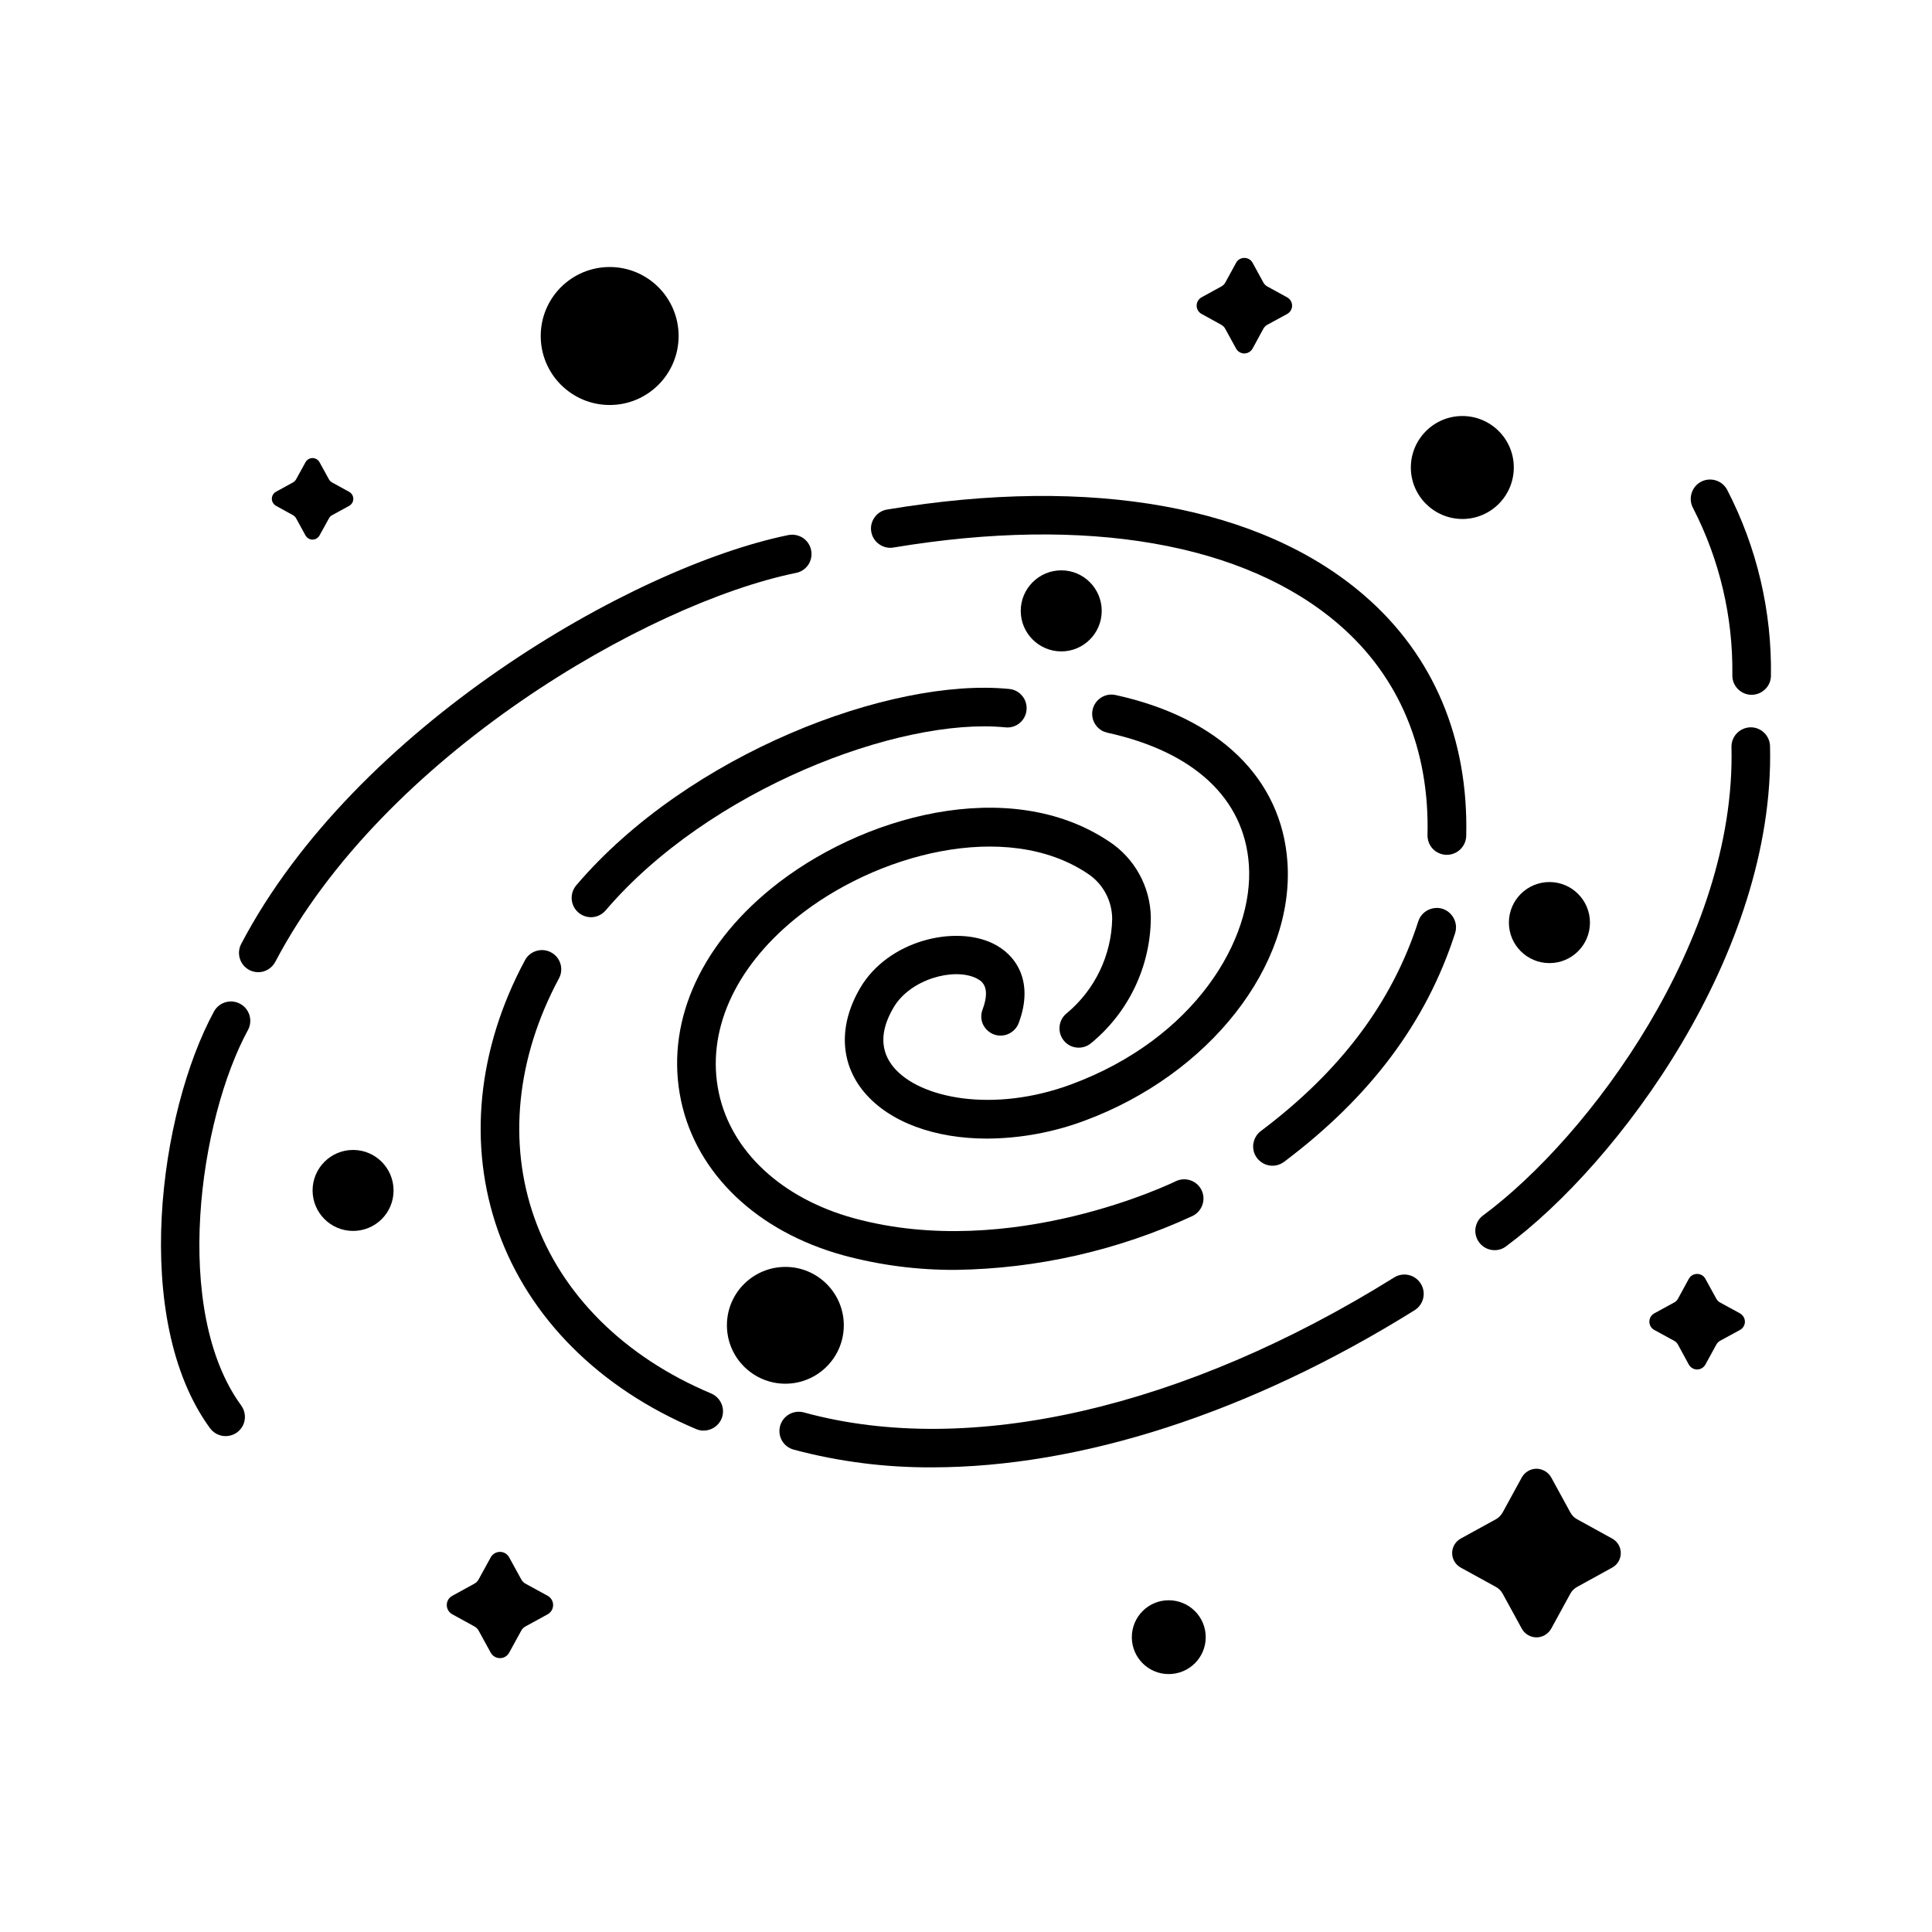
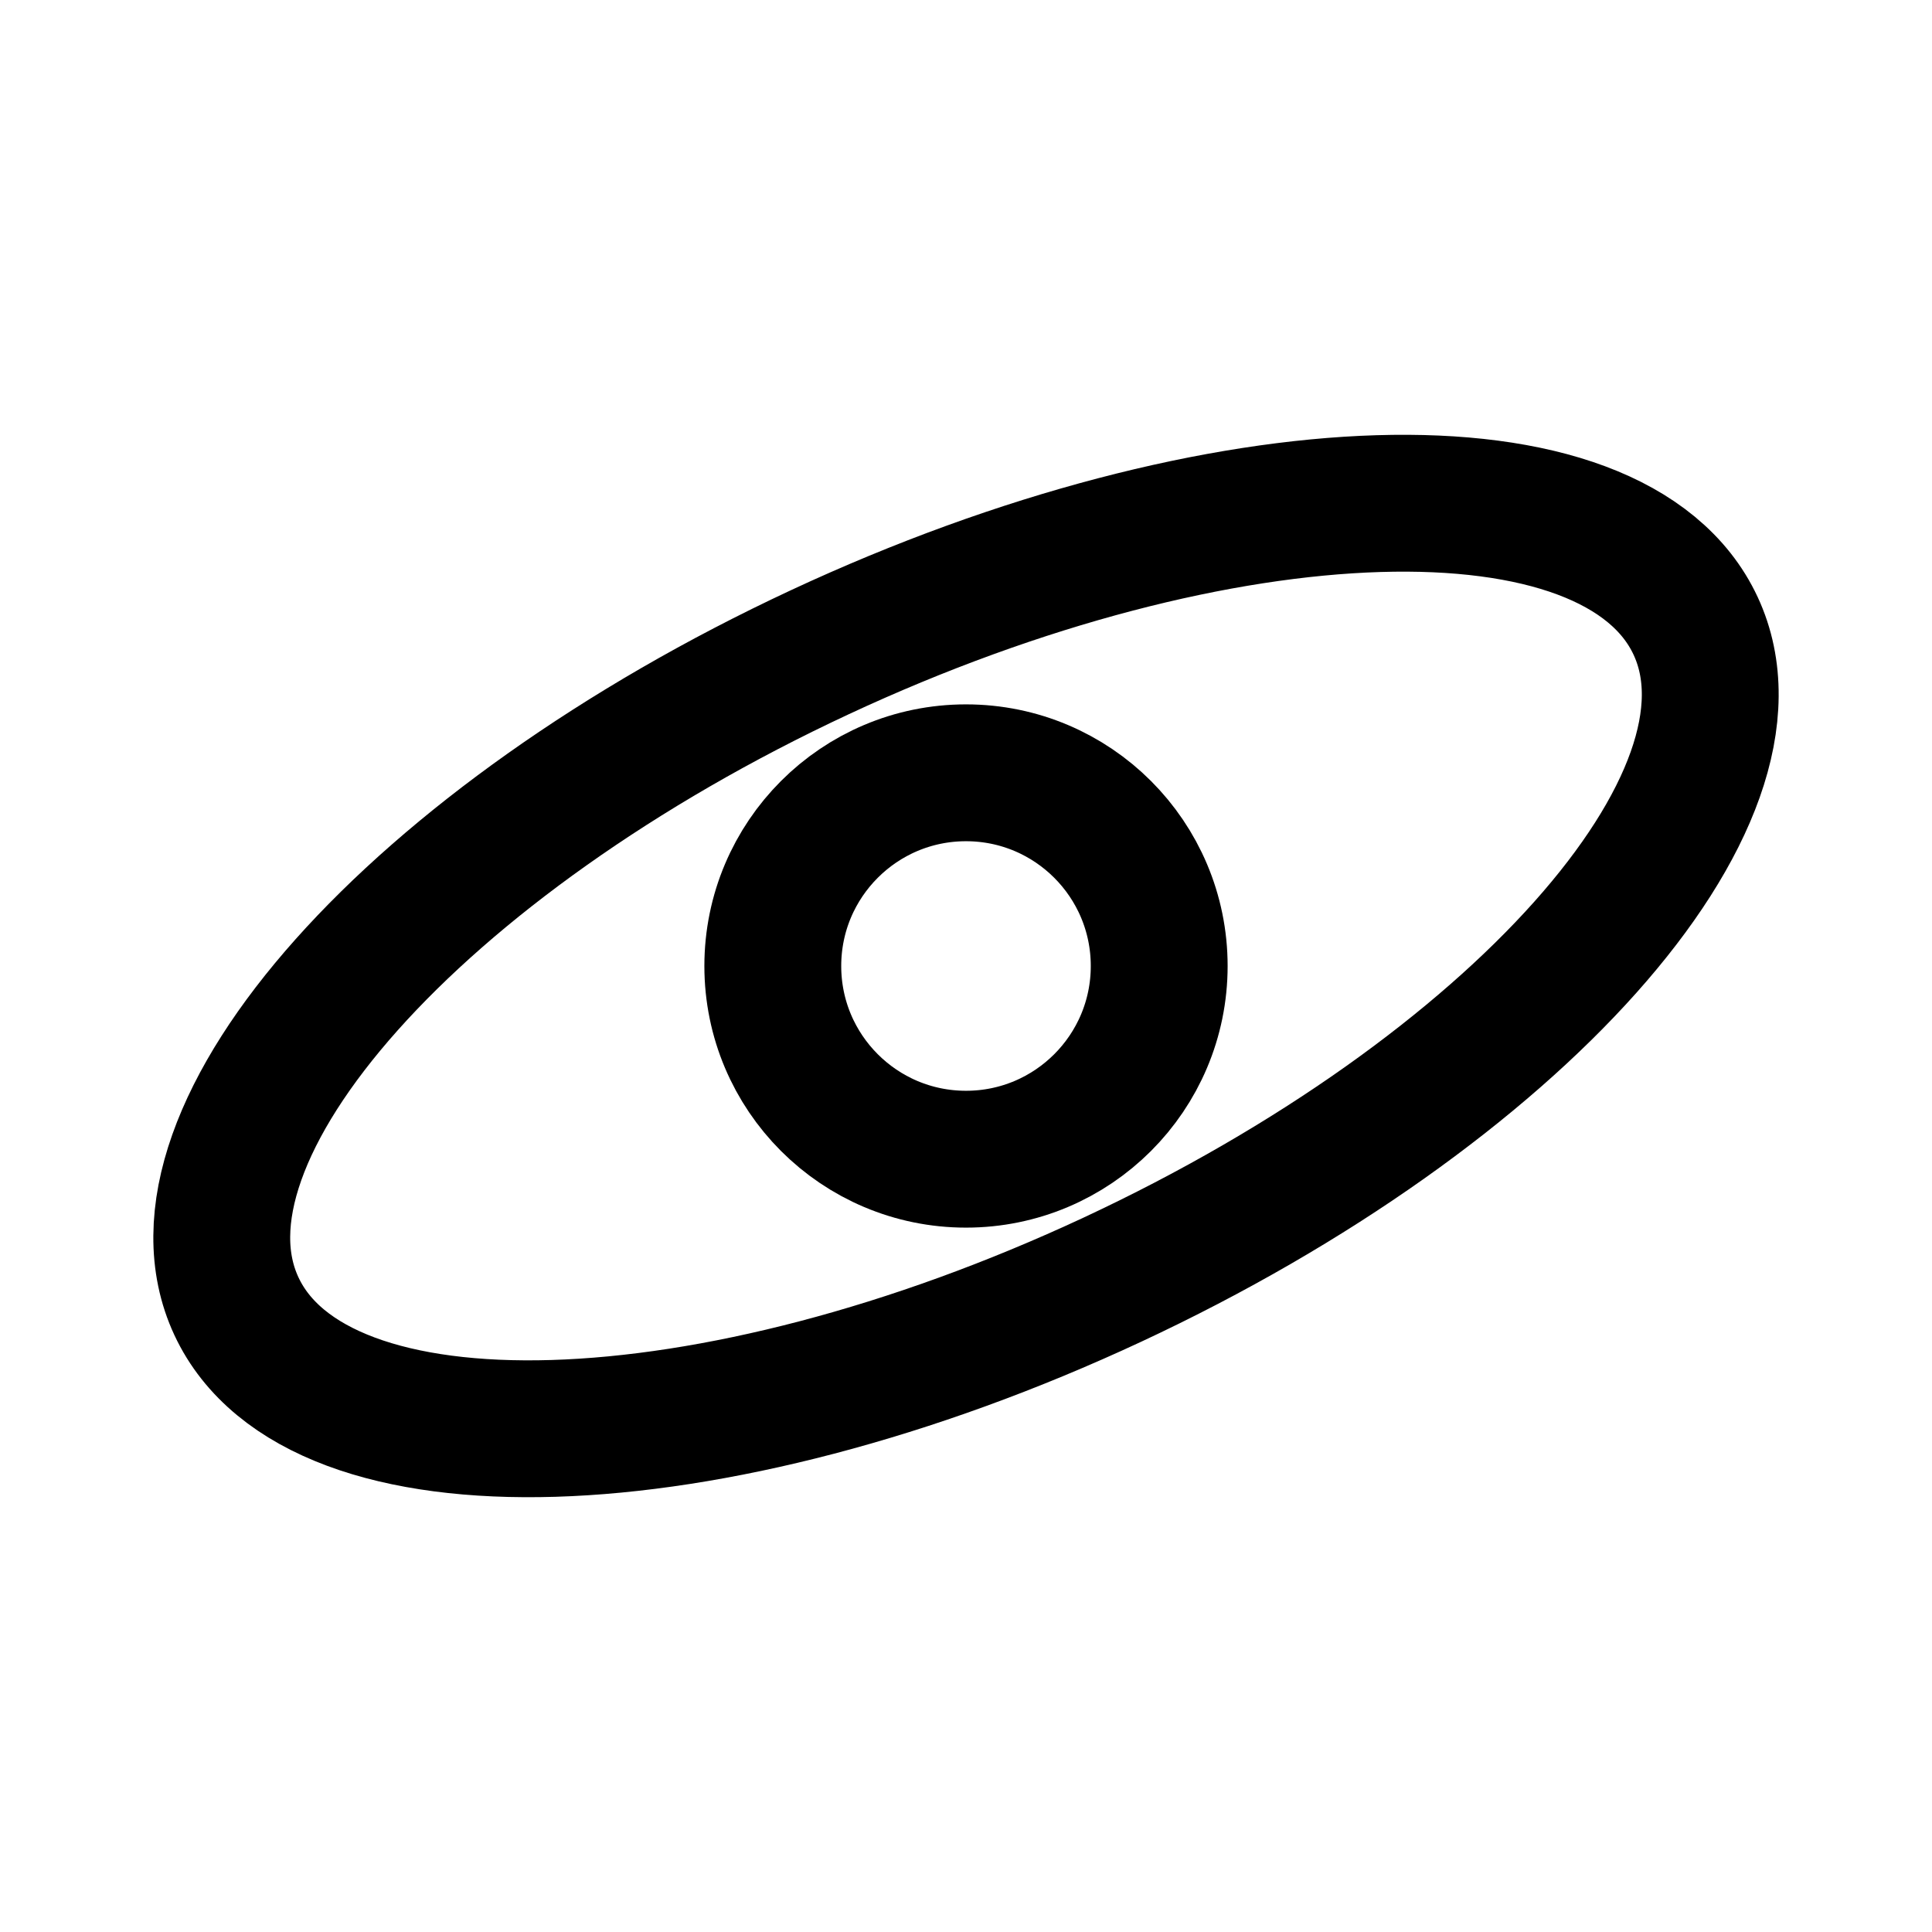
- <svg xmlns="http://www.w3.org/2000/svg" width="24" height="24" viewBox="0 0 24 24" fill="none">
-   <path d="M14.518 19.879C14.772 19.879 14.978 20.084 14.978 20.338C14.978 20.591 14.772 20.796 14.518 20.796C14.265 20.796 14.06 20.591 14.06 20.338C14.06 20.084 14.265 19.879 14.518 19.879Z" fill="black" />
-   <path d="M6.211 19.278C6.259 19.278 6.302 19.304 6.325 19.346L6.476 19.621C6.488 19.643 6.506 19.661 6.528 19.673L6.804 19.824C6.845 19.847 6.871 19.89 6.871 19.938C6.871 19.986 6.845 20.03 6.804 20.053L6.528 20.204C6.506 20.216 6.488 20.233 6.476 20.255L6.325 20.53C6.302 20.572 6.259 20.598 6.211 20.598C6.163 20.598 6.119 20.572 6.096 20.53L5.945 20.255C5.933 20.233 5.915 20.216 5.893 20.204L5.618 20.053C5.576 20.03 5.55 19.986 5.55 19.938C5.55 19.89 5.576 19.847 5.618 19.824L5.893 19.673C5.915 19.661 5.933 19.643 5.945 19.621L6.096 19.346C6.119 19.304 6.163 19.278 6.211 19.278Z" fill="black" />
-   <path d="M19.087 18.245C19.162 18.246 19.232 18.287 19.269 18.352L19.508 18.789C19.527 18.824 19.555 18.853 19.59 18.872L20.026 19.112C20.093 19.148 20.134 19.217 20.134 19.293C20.134 19.368 20.093 19.438 20.026 19.474L19.59 19.714C19.555 19.733 19.527 19.762 19.508 19.796L19.269 20.233C19.232 20.298 19.162 20.34 19.087 20.34C19.012 20.34 18.942 20.299 18.905 20.233L18.666 19.796C18.647 19.762 18.618 19.733 18.584 19.714L18.147 19.474C18.081 19.438 18.039 19.368 18.039 19.293C18.039 19.217 18.081 19.148 18.147 19.112L18.584 18.872C18.618 18.853 18.646 18.824 18.666 18.789L18.905 18.352C18.942 18.287 19.012 18.245 19.087 18.245Z" fill="black" />
-   <path d="M17.319 15.869C17.431 15.799 17.579 15.833 17.649 15.946C17.72 16.058 17.685 16.206 17.573 16.276C15.522 17.555 13.421 18.227 11.579 18.228C11 18.231 10.423 18.158 9.864 18.009C9.801 17.993 9.747 17.953 9.715 17.898C9.682 17.842 9.674 17.775 9.691 17.713C9.708 17.651 9.749 17.599 9.806 17.567C9.862 17.536 9.929 17.529 9.991 17.547C12.039 18.107 14.71 17.495 17.319 15.869Z" fill="black" />
-   <path d="M2.661 12.56C2.727 12.447 2.87 12.408 2.984 12.47C3.098 12.532 3.142 12.674 3.083 12.79C2.473 13.907 2.135 16.281 2.996 17.459C3.049 17.532 3.058 17.629 3.017 17.709C2.976 17.79 2.893 17.84 2.803 17.84C2.727 17.84 2.655 17.804 2.609 17.742C1.624 16.394 1.976 13.815 2.661 12.56Z" fill="black" />
-   <path d="M6.662 11.813C6.723 11.794 6.789 11.8 6.846 11.831C6.902 11.861 6.944 11.912 6.962 11.973C6.981 12.035 6.973 12.101 6.942 12.157C6.415 13.14 6.308 14.196 6.639 15.13C6.976 16.082 7.755 16.857 8.834 17.31C8.939 17.355 8.999 17.467 8.977 17.579C8.954 17.691 8.855 17.771 8.741 17.771L8.742 17.772C8.71 17.772 8.678 17.765 8.649 17.753C7.444 17.246 6.571 16.372 6.187 15.291C5.811 14.227 5.928 13.034 6.52 11.931C6.549 11.874 6.601 11.831 6.662 11.813Z" fill="black" />
-   <path d="M9.757 15.738C10.157 15.738 10.482 16.063 10.482 16.463C10.482 16.864 10.157 17.188 9.757 17.189C9.356 17.189 9.03 16.864 9.03 16.463C9.03 16.062 9.356 15.738 9.757 15.738Z" fill="black" />
-   <path d="M21.082 15.825C21.125 15.825 21.165 15.848 21.185 15.886L21.321 16.134C21.332 16.153 21.348 16.169 21.367 16.18L21.615 16.315L21.64 16.334C21.662 16.356 21.676 16.386 21.676 16.418C21.676 16.461 21.652 16.501 21.615 16.521L21.367 16.656C21.347 16.667 21.332 16.683 21.321 16.703L21.185 16.951C21.165 16.988 21.125 17.012 21.082 17.012C21.039 17.012 21 16.988 20.979 16.951L20.844 16.703C20.834 16.683 20.817 16.667 20.797 16.656L20.55 16.521C20.512 16.501 20.489 16.461 20.489 16.418C20.489 16.375 20.512 16.336 20.55 16.315L20.797 16.18C20.817 16.169 20.834 16.153 20.844 16.134L20.979 15.886L20.998 15.86C21.02 15.838 21.05 15.825 21.082 15.825Z" fill="black" />
-   <path d="M9.577 11.04C10.686 10.136 12.533 9.623 13.774 10.451C14.094 10.659 14.29 11.014 14.296 11.396C14.294 12.002 14.021 12.576 13.552 12.96C13.503 13.001 13.438 13.02 13.374 13.013C13.311 13.007 13.252 12.974 13.213 12.924C13.173 12.873 13.155 12.809 13.163 12.746C13.17 12.682 13.203 12.624 13.254 12.585C13.601 12.295 13.806 11.869 13.816 11.416C13.815 11.187 13.7 10.974 13.508 10.85C12.496 10.175 10.869 10.606 9.88 11.412C9.117 12.034 8.771 12.822 8.929 13.573C9.083 14.304 9.711 14.887 10.607 15.133C12.567 15.67 14.582 14.685 14.603 14.675C14.722 14.616 14.866 14.664 14.925 14.782C14.984 14.9 14.935 15.044 14.817 15.104C13.892 15.532 12.887 15.761 11.868 15.775C11.399 15.777 10.932 15.717 10.48 15.595C9.407 15.301 8.652 14.581 8.46 13.672C8.263 12.739 8.67 11.78 9.577 11.04Z" fill="black" />
-   <path d="M21.743 9.035C21.875 9.032 21.985 9.137 21.988 9.27C22.05 11.836 20.108 14.448 18.708 15.483C18.668 15.514 18.618 15.53 18.567 15.53C18.463 15.53 18.371 15.463 18.339 15.365C18.306 15.267 18.341 15.159 18.424 15.098C19.74 14.124 21.567 11.675 21.509 9.281C21.507 9.218 21.531 9.156 21.575 9.11C21.619 9.064 21.679 9.037 21.743 9.035Z" fill="black" />
-   <path d="M4.386 14.285C4.664 14.285 4.889 14.511 4.889 14.789C4.889 15.067 4.664 15.291 4.386 15.291C4.108 15.291 3.884 15.066 3.883 14.789C3.883 14.511 4.108 14.285 4.386 14.285Z" fill="black" />
-   <path d="M17.921 11.29C17.982 11.31 18.032 11.354 18.061 11.411C18.09 11.468 18.095 11.534 18.075 11.595C17.718 12.699 17.023 13.627 15.951 14.433C15.909 14.464 15.859 14.481 15.807 14.481C15.704 14.481 15.612 14.415 15.579 14.317C15.547 14.219 15.581 14.111 15.663 14.05C16.653 13.305 17.293 12.454 17.618 11.447C17.637 11.386 17.68 11.335 17.737 11.306C17.794 11.277 17.86 11.27 17.921 11.29Z" fill="black" />
-   <path d="M13.859 8.634C15.143 8.915 15.921 9.671 15.993 10.709C16.082 11.997 15.022 13.348 13.472 13.922C13.085 14.066 12.675 14.142 12.261 14.144C11.618 14.144 11.051 13.944 10.735 13.567C10.433 13.206 10.415 12.734 10.686 12.272C11.032 11.684 11.854 11.491 12.33 11.718C12.615 11.853 12.85 12.184 12.656 12.705C12.635 12.765 12.589 12.814 12.531 12.842C12.473 12.869 12.406 12.872 12.346 12.85C12.286 12.827 12.237 12.781 12.21 12.723C12.184 12.664 12.183 12.598 12.207 12.538C12.316 12.242 12.181 12.178 12.124 12.15C11.845 12.018 11.307 12.163 11.1 12.516C10.93 12.804 10.931 13.054 11.102 13.259C11.425 13.645 12.337 13.829 13.306 13.471C14.84 12.903 15.579 11.668 15.514 10.742C15.457 9.92 14.833 9.338 13.756 9.102L13.71 9.087C13.608 9.042 13.548 8.93 13.573 8.816C13.602 8.687 13.729 8.605 13.859 8.634Z" fill="black" />
-   <path d="M9.787 6.648C9.85 6.634 9.916 6.646 9.971 6.68C10.025 6.715 10.064 6.771 10.076 6.834C10.089 6.898 10.076 6.964 10.04 7.017C10.003 7.071 9.946 7.107 9.883 7.118C8.039 7.497 4.766 9.387 3.42 11.948C3.378 12.027 3.297 12.077 3.208 12.077C3.124 12.077 3.046 12.033 3.003 11.961C2.96 11.889 2.957 11.8 2.996 11.726C4.41 9.033 7.849 7.047 9.787 6.648Z" fill="black" />
-   <path d="M19.248 10.957C19.526 10.957 19.751 11.183 19.751 11.461C19.751 11.739 19.526 11.964 19.248 11.964C18.97 11.964 18.744 11.739 18.744 11.461C18.744 11.183 18.97 10.957 19.248 10.957Z" fill="black" />
-   <path d="M12.531 8.558C12.596 8.562 12.655 8.593 12.697 8.643C12.739 8.692 12.758 8.756 12.752 8.82C12.746 8.885 12.714 8.944 12.664 8.984C12.614 9.025 12.549 9.043 12.485 9.035C11.166 8.907 8.803 9.809 7.523 11.31C7.477 11.363 7.411 11.394 7.341 11.394C7.248 11.394 7.162 11.339 7.123 11.254C7.084 11.169 7.098 11.069 7.158 10.998C8.554 9.361 11.063 8.414 12.531 8.558Z" fill="black" />
-   <path d="M11.024 6.329C13.564 5.906 15.671 6.287 16.955 7.403C17.808 8.143 18.243 9.174 18.214 10.385C18.21 10.515 18.103 10.619 17.973 10.619H17.967C17.904 10.617 17.843 10.591 17.799 10.545C17.755 10.499 17.732 10.436 17.733 10.373C17.759 9.31 17.382 8.408 16.64 7.764C15.467 6.745 13.5 6.403 11.102 6.801C11.039 6.813 10.974 6.798 10.922 6.761C10.869 6.724 10.833 6.668 10.823 6.604C10.812 6.541 10.828 6.476 10.866 6.425C10.903 6.373 10.96 6.338 11.024 6.329Z" fill="black" />
-   <path d="M21.126 5.987C21.242 5.923 21.388 5.964 21.453 6.08C21.825 6.797 22.013 7.596 21.999 8.404C21.993 8.531 21.887 8.63 21.76 8.631H21.748C21.615 8.624 21.513 8.511 21.52 8.379C21.528 7.661 21.361 6.952 21.033 6.314C20.969 6.198 21.011 6.051 21.126 5.987Z" fill="black" />
-   <path d="M13.184 7.085C13.461 7.085 13.686 7.311 13.686 7.589C13.686 7.866 13.461 8.092 13.184 8.092C12.906 8.092 12.68 7.866 12.68 7.589C12.68 7.311 12.906 7.085 13.184 7.085Z" fill="black" />
-   <path d="M3.883 5.69C3.92 5.691 3.953 5.711 3.97 5.743L4.086 5.954C4.095 5.97 4.109 5.984 4.125 5.993L4.336 6.109C4.368 6.126 4.389 6.16 4.389 6.197C4.389 6.234 4.368 6.267 4.336 6.285L4.125 6.4C4.108 6.409 4.095 6.423 4.086 6.44L3.97 6.65C3.953 6.683 3.919 6.703 3.882 6.703C3.846 6.703 3.812 6.683 3.794 6.65L3.679 6.44C3.67 6.423 3.656 6.409 3.64 6.4L3.43 6.284C3.397 6.266 3.377 6.232 3.377 6.196C3.377 6.159 3.397 6.125 3.43 6.108L3.641 5.992C3.657 5.983 3.67 5.969 3.679 5.953L3.795 5.742C3.813 5.71 3.847 5.69 3.883 5.69Z" fill="black" />
-   <path d="M18.166 5.168C18.519 5.168 18.805 5.454 18.805 5.807C18.805 6.16 18.519 6.447 18.166 6.447C17.813 6.446 17.526 6.16 17.526 5.807C17.527 5.454 17.813 5.168 18.166 5.168Z" fill="black" />
-   <path d="M7.574 3.317C8.047 3.317 8.43 3.701 8.43 4.174C8.43 4.647 8.047 5.031 7.574 5.031C7.101 5.031 6.717 4.647 6.717 4.174C6.717 3.7 7.101 3.317 7.574 3.317Z" fill="black" />
-   <path d="M15.457 3.204C15.5 3.204 15.54 3.226 15.56 3.264L15.695 3.511C15.706 3.531 15.723 3.547 15.742 3.558L15.99 3.694C16.027 3.715 16.051 3.754 16.051 3.797C16.051 3.84 16.027 3.879 15.99 3.9L15.742 4.035C15.723 4.046 15.706 4.062 15.695 4.082L15.56 4.33C15.54 4.367 15.5 4.39 15.457 4.391C15.415 4.391 15.375 4.367 15.355 4.33L15.219 4.082C15.208 4.062 15.191 4.046 15.172 4.035L14.925 3.899C14.888 3.878 14.865 3.839 14.865 3.797C14.865 3.755 14.888 3.715 14.925 3.694L15.173 3.558C15.192 3.547 15.209 3.532 15.22 3.512L15.355 3.265C15.375 3.227 15.415 3.204 15.457 3.204Z" fill="black" />
+ <svg xmlns="http://www.w3.org/2000/svg" width="24" height="24" viewBox="0 0 24 24">
+   <g fill="none" stroke="black" stroke-width="1.7" stroke-linecap="round" stroke-linejoin="round">
+     <circle cx="12" cy="12" r="2.4" />
+     <ellipse cx="12" cy="12" rx="10" ry="4.3" transform="rotate(-25 12 12)" />
+   </g>
</svg>
